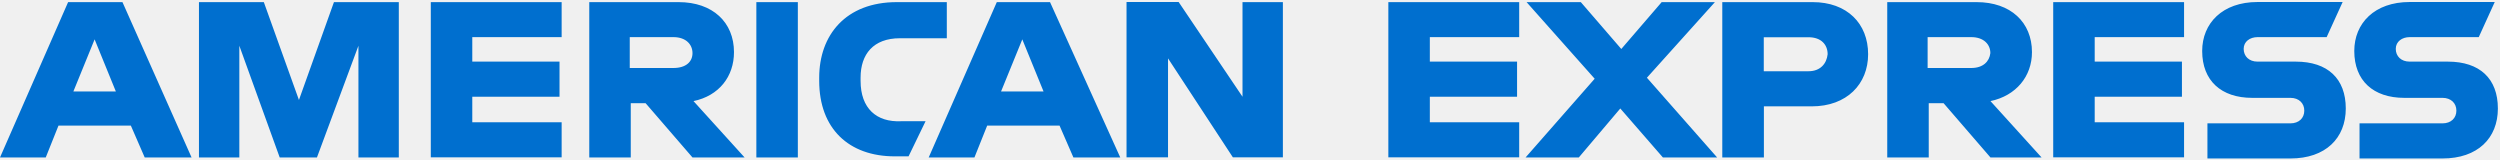
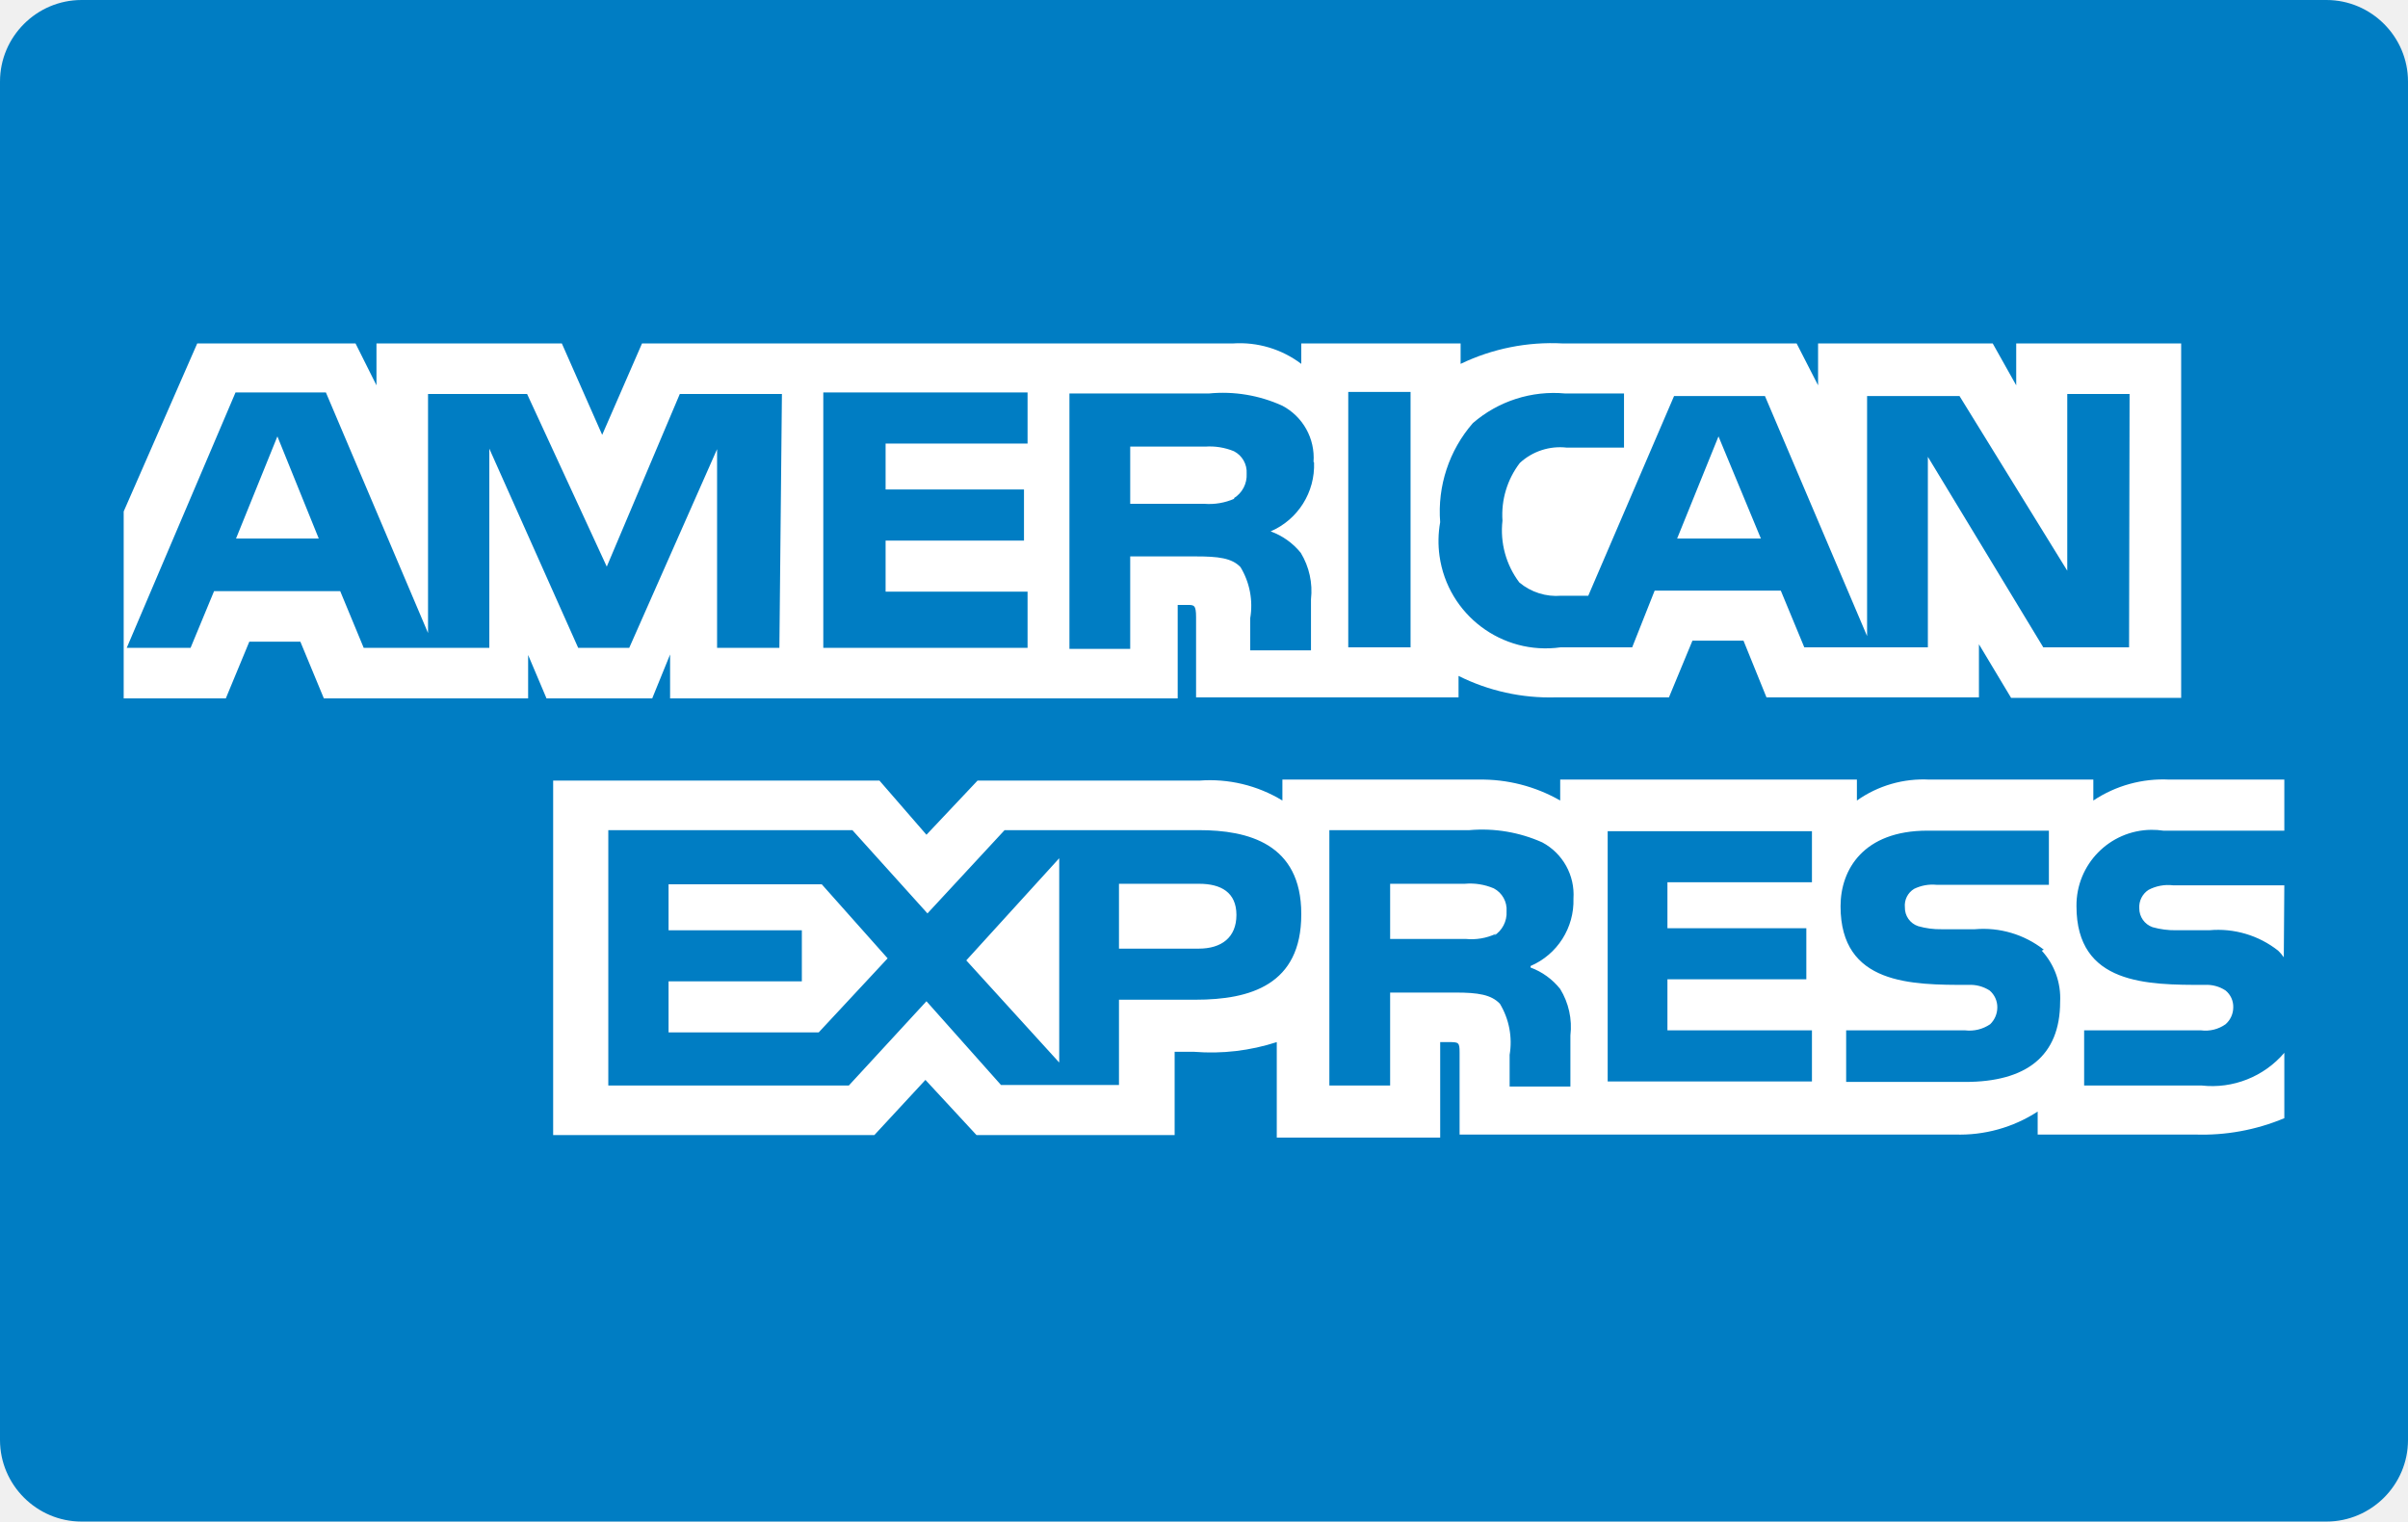
- <svg xmlns="http://www.w3.org/2000/svg" version="1.1" width="100%" id="Layer_1" x="0px" y="0px" viewBox="-1422.2 401.1 2235.4 142.7" style="enable-background:new -1422.2 401.1 2235.4 142.7;" xml:space="preserve">
-   <style type="text/css">
-   .st0{fill:none;}
- 	.st1{fill:#006FCF;}
-  </style>
+ <svg xmlns="http://www.w3.org/2000/svg" version="1.0" id="Layer_1" x="0px" y="0px" viewBox="0 0 251.15 158.68" enable-background="new 0 0 251.15 158.68" xml:space="preserve">
+   <path id="Card_Shape" fill="#007DC3" d="M242.646,158.68H8.504c-4.677,0-8.504-3.827-8.504-8.504V8.504C0,3.827,3.827,0,8.504,0  h234.142c4.677,0,8.504,3.827,8.504,8.504v141.672C251.15,154.853,247.323,158.68,242.646,158.68z" />
+   <path display="none" fill="#007DC3" d="M148.25,57.77h-42.31v42.46h42.3v-14c0.179-0.276,0.267-0.601,0.25-0.93  c0.027-0.326-0.062-0.652-0.25-0.92L148.25,57.77z" />
  <g>
-     <path class="st0" d="M-1422.2,401.1H813.2v142.7h-2235.4V401.1z">
-   </path>
-     <path class="st1" d="M766.6,456.2h-34.2c-7.6,0-12.4-4.8-12.4-11.4s5.7-10.5,12.4-10.5h61.8l14.3-31.4h-76.1   c-31.4,0-49.5,19-49.5,43.8c0,26.6,17.1,41.9,44.7,41.9h34.2c7.6,0,12.4,4.8,12.4,11.4c0,6.7-4.8,11.4-12.4,11.4h-74.2v31.4h74.2   c31.4,0,49.5-18.1,49.5-44.7C811.3,471.4,795.1,456.2,766.6,456.2 M630.6,456.2h-34.2c-7.6,0-12.4-4.8-12.4-11.4   s5.7-10.5,12.4-10.5h61.8l14.3-31.4h-76.1c-31.4,0-49.5,19-49.5,43.8c0,26.6,17.1,41.9,44.7,41.9h34.2c7.6,0,12.4,4.8,12.4,11.4   c0,6.7-4.8,11.4-12.4,11.4h-74.2v31.4h74.2c31.4,0,49.5-18.1,49.5-44.7C675.3,471.4,659.1,456.2,630.6,456.2 M413.7,541.8h117   v-31.4h-79.9v-22.8h78v-31.4h-78v-21.9h79.9V403h-117V541.8z M340.4,461.9h-39v-27.6h39c11.4,0,17.1,6.7,17.1,14.3   C356.6,456.2,350.9,461.9,340.4,461.9 M394.7,447.7c0-26.6-19-44.7-49.5-44.7h-79.9v138.9h37.1v-48.5h13.3l41.9,48.5h45.7   l-45.7-50.4C380.4,486.7,394.7,469.5,394.7,447.7 M194.9,464.8h-40v-30.4h40c11.4,0,17.1,6.7,17.1,15.2   C211.1,458.1,205.4,464.8,194.9,464.8 M198.7,403h-80.9v138.9H155v-45.7h42.8c31.4,0,50.4-20,50.4-46.6   C248.2,422,229.2,403,198.7,403 M111.2,403H63.6l-36.1,41.9L-8.7,403h-48.5l60.9,68.5l-61.8,70.4h47.6l37.1-43.8l38.1,43.8h48.5   l-62.8-71.3L111.2,403z M-180.8,541.8h117v-31.4h-79.9v-22.8h78v-31.4h-78v-21.9h79.9V403h-117V541.8z M-311.2,487.6l-57.1-84.7   h-46.6v138.9h37.1v-88.5l58,88.5h44.7V403h-36.1L-311.2,487.6z M-527.1,482.9l19-46.6l19,46.6H-527.1z M-530.9,403l-60.9,138.9   h40.9l11.4-28.5h64.7l12.4,28.5h41.9L-483.3,403H-530.9z M-652.7,473.4v-2.9c0-20.9,11.4-35.2,35.2-35.2h41.9V403h-44.7   c-45.7,0-69.4,29.5-69.4,67.5v2.9c0,42.8,26.6,67.5,67.5,67.5h12.4l15.2-31.4h-21.9C-638.4,510.5-652.7,498.1-652.7,473.4    M-745.9,403v138.9h37.1V403H-745.9z M-820.1,461.9h-39v-27.6h39c11.4,0,17.1,6.7,17.1,14.3S-808.7,461.9-820.1,461.9    M-765.9,447.7c0-26.6-19-44.7-49.5-44.7h-79.9v138.9h37.1v-48.5h13.3l41.9,48.5h46.6l-45.7-50.4   C-779.2,486.7-765.9,469.5-765.9,447.7 M-1037,541.8h117v-31.4h-79.9v-22.8h78v-31.4h-78v-21.9h79.9V403h-117V541.8z    M-1154.9,490.5l-31.4-87.5h-58v138.9h36.1V442l36.1,99.9h33.3l37.1-99.9v99.9h36.1V403h-58L-1154.9,490.5z M-1356.6,482.9l19-46.6   l19,46.6C-1318.5,482.9-1356.6,482.9-1356.6,482.9z M-1361.3,403l-60.9,138.9h40.9l11.4-28.5h64.7l12.4,28.5h41.9l-61.8-138.9   H-1361.3z">
-   </path>
+     <path fill="#FFFFFF" d="M33.246,56.163L28.932,45.51l-4.314,10.652H33.246z M128.744,52.008c-0.987,0.436-2.067,0.619-3.142,0.533   h-7.723v-5.965h7.829c1.018-0.071,2.038,0.093,2.983,0.479c0.872,0.445,1.396,1.366,1.332,2.344   c0.058,1.032-0.453,2.012-1.332,2.557 M183.657,56.163l-4.421-10.652l-4.314,10.652H183.657z M81.288,67.561H74.79V46.842   l-9.161,20.719h-5.326l-9.268-20.772v20.772H37.933l-2.45-5.912H22.327l-2.45,5.912H13.22L24.564,40.93h9.427l10.652,25.086V41.09   h10.333l8.309,18.002l7.616-18.002h10.652L81.288,67.561z M107.173,67.561H85.868V40.93h21.305v5.326H92.366v4.794H106.8v5.326   H92.366v5.326h14.807V67.561z M137.053,48.227c0.122,3.102-1.677,5.96-4.527,7.19c1.232,0.446,2.318,1.219,3.142,2.237   c0.882,1.453,1.257,3.158,1.065,4.847v5.326h-6.338v-3.355c0.313-1.839-0.047-3.73-1.012-5.326   c-0.905-0.959-2.344-1.118-4.634-1.118h-6.871v9.64h-6.338V41.036h14.54c2.625-0.257,5.27,0.184,7.67,1.278   c2.15,1.135,3.425,3.434,3.249,5.859 M147.119,67.507h-6.498V40.877h6.498V67.507z M222.058,67.507h-8.948l-12.037-19.867v19.867   h-12.889l-2.45-5.912h-13.156l-2.344,5.912h-7.457c-6.117,0.862-11.774-3.398-12.636-9.515c-0.165-1.174-0.143-2.367,0.066-3.534   c-0.296-3.762,0.932-7.485,3.409-10.333c2.658-2.301,6.14-3.417,9.64-3.089h6.125v5.646h-5.965c-1.788-0.207-3.577,0.377-4.9,1.598   c-1.316,1.719-1.96,3.859-1.811,6.019c-0.262,2.294,0.367,4.601,1.758,6.445c1.216,1.019,2.786,1.517,4.367,1.385h2.823   l8.948-20.825h9.481l10.652,25.033V41.303h9.64l11.238,18.215V41.09h6.498L222.058,67.507z M12.9,72.834h10.652l2.45-5.912h5.326   l2.45,5.912h21.305v-4.527l1.917,4.527h11.025l1.864-4.581v4.581h52.942v-9.747h1.012c0.692,0,0.905,0,0.905,1.278v8.362h27.376   V70.49c3.138,1.567,6.614,2.336,10.12,2.237h11.824l2.45-5.912h5.326l2.397,5.912H206.4v-5.539l3.355,5.592h17.736V35.817h-17.204   v4.367l-2.45-4.367h-18.215v4.367l-2.237-4.367h-24.394c-3.673-0.196-7.337,0.537-10.652,2.13v-2.13h-16.618v2.13   c-2.045-1.546-4.579-2.302-7.137-2.13H66.961l-4.154,9.534l-4.208-9.534H39.265v4.367l-2.184-4.367H20.57L12.9,53.34V72.834z" />
+     <path fill="#FFFFFF" d="M238.25,92.327h-11.611c-0.881-0.104-1.773,0.064-2.557,0.479c-0.641,0.42-1.007,1.152-0.959,1.917   c-0.005,0.885,0.551,1.676,1.385,1.971c0.797,0.224,1.622,0.332,2.45,0.32h3.462c2.581-0.237,5.155,0.526,7.19,2.13   c0.219,0.21,0.415,0.442,0.586,0.692L238.25,92.327z M238.25,109.797c-2.133,2.496-5.365,3.773-8.628,3.409h-12.25v-5.752h12.197   c0.902,0.116,1.815-0.113,2.557-0.639c0.506-0.444,0.798-1.084,0.799-1.758c0.021-0.678-0.274-1.328-0.799-1.758   c-0.645-0.427-1.412-0.632-2.184-0.586c-5.965,0-13.369,0-13.369-8.202c-0.048-4.353,3.441-7.921,7.795-7.97   c0.422-0.005,0.843,0.024,1.26,0.087h12.623v-5.326h-11.984c-2.811-0.143-5.594,0.622-7.936,2.184v-2.184h-17.097   c-2.695-0.144-5.36,0.625-7.563,2.184v-2.184h-30.945v2.184c-2.591-1.485-5.536-2.24-8.522-2.184h-20.452v2.184   c-2.605-1.586-5.642-2.312-8.682-2.077h-23.116l-5.326,5.646l-4.9-5.646H57.693v36.964h33.502l5.326-5.752l5.326,5.752h20.666   v-8.682h2.024c2.915,0.234,5.847-0.11,8.628-1.012v9.96h17.044v-9.96h0.852c1.065,0,1.172,0,1.172,1.065v8.575h51.664   c3.054,0.104,6.066-0.733,8.628-2.397v2.397h16.405c3.193,0.111,6.373-0.471,9.321-1.704V109.797z M212.951,99.145   c1.33,1.445,2.021,3.365,1.917,5.326c0,5.699-3.569,8.362-9.907,8.362h-12.41v-5.379h12.41c0.919,0.109,1.845-0.118,2.61-0.639   c0.476-0.461,0.745-1.095,0.746-1.758c0.006-0.675-0.287-1.318-0.799-1.758c-0.665-0.427-1.448-0.633-2.237-0.586   c-5.912,0-13.315,0-13.315-8.202c0-3.835,2.397-7.883,9.054-7.883h12.676v5.646h-11.718c-0.806-0.078-1.617,0.07-2.344,0.426   c-0.66,0.404-1.032,1.148-0.959,1.917c-0.022,0.89,0.54,1.69,1.385,1.971c0.796,0.228,1.622,0.336,2.45,0.32h3.462   c2.58-0.226,5.15,0.535,7.19,2.13 M156.014,97.387c-0.981,0.457-2.066,0.641-3.142,0.533h-7.883v-5.752h7.776   c1.036-0.094,2.079,0.071,3.036,0.479c0.881,0.463,1.404,1.404,1.332,2.397c0.058,1.032-0.453,2.012-1.332,2.557 M159.636,100.902   c1.215,0.449,2.283,1.223,3.089,2.237c0.89,1.45,1.265,3.157,1.065,4.847v5.326h-6.338v-3.302c0.308-1.839-0.051-3.728-1.012-5.326   c-0.905-0.959-2.29-1.172-4.634-1.172h-6.818v9.694h-6.338V86.575h14.594c2.606-0.23,5.228,0.21,7.616,1.278   c2.14,1.145,3.411,3.437,3.249,5.859c0.094,3.04-1.68,5.829-4.474,7.031 M167.678,86.682h21.305v5.326H173.91v4.794h14.487v5.326   H173.91v5.326h15.073v5.326h-21.305V86.682z M125.069,98.932h-8.362v-6.764h8.362c2.29,0,3.888,0.905,3.888,3.249   c0,2.344-1.545,3.515-3.941,3.515 M110.475,110.809l-9.694-10.652l9.694-10.652V110.809z M85.389,107.667H69.73v-5.326h13.901   v-5.326H69.73v-4.794h15.978l6.871,7.723L85.389,107.667z M135.721,95.363c0,7.35-5.326,8.895-11.025,8.895h-7.989v8.895h-12.303   l-7.776-8.735l-8.096,8.788H63.445V86.575h25.459l7.829,8.682l8.043-8.682h20.293c5.06,0,10.652,1.385,10.652,8.735" />
  </g>
+   <path display="none" fill="#FFFFFF" d="M34.407,143.989c0,2.014-1.633,3.647-3.647,3.647s-3.647-1.633-3.647-3.647  c0-2.014,1.633-3.647,3.647-3.647c0,0,0,0,0,0c1.989-0.025,3.622,1.568,3.647,3.557C34.408,143.93,34.408,143.959,34.407,143.989   M35.074,143.989c0-2.456-1.991-4.447-4.447-4.447s-4.447,1.991-4.447,4.447c0,2.456,1.991,4.447,4.447,4.447  S35.074,146.445,35.074,143.989 M31.783,143.1c0-0.489-0.356-0.534-0.578-0.534h-1.201v1.112h1.112c0.4,0,0.712,0,0.712-0.578   M32.673,145.946h-0.756c-0.045-0.339-0.045-0.683,0-1.023c0-0.311,0-0.578-0.578-0.578h-1.156v1.645h-0.712v-4.002h1.868  c0.623,0,1.334,0.222,1.334,1.112c0.016,0.353-0.153,0.69-0.445,0.889c0.236,0.157,0.372,0.428,0.356,0.712v0.712  c-0.056,0.096-0.056,0.215,0,0.311L32.673,145.946z" />
</svg>
